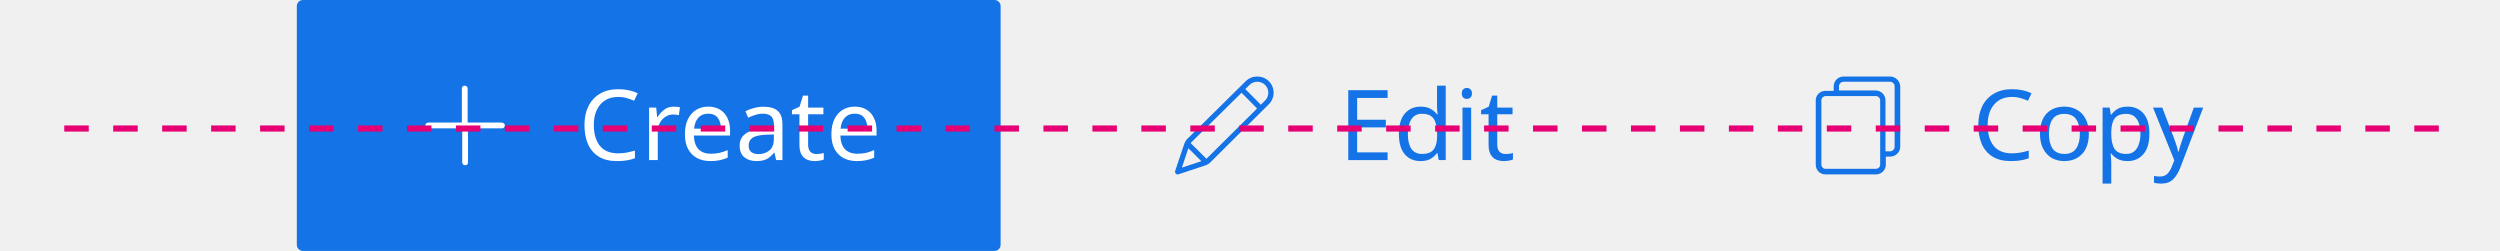
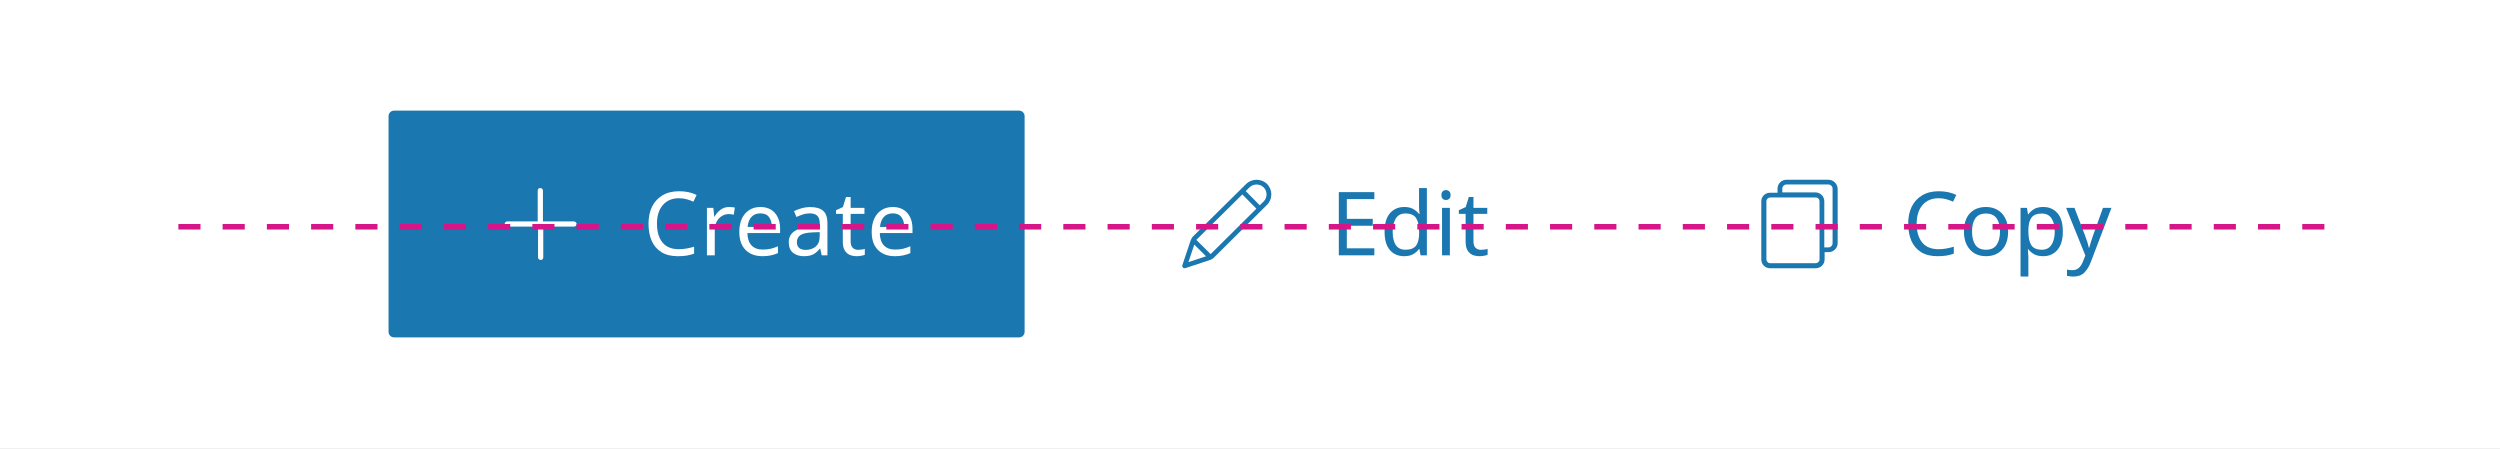
- <svg xmlns="http://www.w3.org/2000/svg" width="817" height="82" viewBox="0 0 817 82" fill="none">
-   <rect x="97" width="230" height="82" rx="2" fill="#1473E6" />
-   <path d="M163.936 40.054H152.827V28.945C152.827 28.473 152.473 28 151.882 28C151.291 28 150.936 28.355 150.936 28.945V40.054H139.945C139.473 40.054 139 40.409 139 41C139 41.591 139.355 41.946 139.945 41.946H151.055V53.054C151.055 53.527 151.409 54 152 54C152.591 54 152.945 53.645 152.945 53.054V41.946H164.055C164.527 41.946 165 41.591 165 41C165 40.409 164.409 40.054 163.936 40.054Z" fill="white" />
-   <path fill-rule="evenodd" clip-rule="evenodd" d="M407.095 26.54C409.163 24.486 412.594 24.487 414.662 26.541C416.731 28.595 416.731 32.004 414.662 34.059L395.398 53.196C395.083 53.508 394.625 53.815 394.137 53.977L385.139 56.956C384.828 57.059 384.485 56.978 384.253 56.748C384.022 56.518 383.941 56.178 384.044 55.869L387.044 46.931C387.196 46.475 387.483 46.048 387.695 45.734C387.704 45.721 387.713 45.707 387.721 45.694C387.753 45.646 387.79 45.602 387.831 45.561L407.095 26.54C407.095 26.541 407.095 26.54 407.095 26.54ZM413.439 27.756C412.046 26.373 409.71 26.373 408.318 27.756L408.316 27.758L406.959 29.098L412.038 34.235L413.439 32.843C414.831 31.46 414.831 29.14 413.439 27.756ZM410.814 35.451L405.732 30.31L389.113 46.719C389.107 46.729 389.1 46.739 389.093 46.749L394.267 51.888L410.814 35.451ZM392.608 52.671L388.358 48.45L386.233 54.782L392.608 52.671Z" fill="#1473E6" />
-   <path fill-rule="evenodd" clip-rule="evenodd" d="M617.664 25H602.477C600.636 25 599.256 26.486 599.256 28.2V29.686H596.61C594.769 29.686 593.388 31.057 593.388 32.771V53.8C593.388 55.629 594.769 57 596.61 57H613.062C614.787 57 616.283 55.629 616.283 53.8V51.171H617.779C619.504 51.171 621 49.686 621 47.971V28.2C620.885 26.486 619.504 25 617.664 25ZM614.442 53.8C614.442 54.6 613.752 55.171 613.062 55.171H596.61C595.804 55.171 595.229 54.486 595.229 53.8V32.771C595.229 31.971 595.919 31.4 596.61 31.4H613.062C613.867 31.4 614.442 32.086 614.442 32.771V53.8ZM619.159 47.971C619.159 48.771 618.469 49.457 617.664 49.457H616.168V32.771C616.168 31.057 614.787 29.571 612.947 29.571H600.982V28.2C600.982 27.4 601.672 26.714 602.477 26.714H617.664C618.469 26.714 619.159 27.4 619.159 28.2V47.971Z" fill="#1473E6" />
-   <path d="M202.015 31.68C199.546 31.68 197.602 32.501 196.185 34.144C194.768 35.787 194.06 38.037 194.06 40.896C194.06 43.733 194.715 45.984 196.024 47.648C197.356 49.291 199.342 50.112 201.983 50.112C202.97 50.112 203.915 50.027 204.817 49.856C205.719 49.685 206.61 49.472 207.49 49.216V51.712C206.631 52.032 205.74 52.267 204.817 52.416C203.915 52.565 202.831 52.64 201.564 52.64C199.224 52.64 197.27 52.16 195.702 51.2C194.135 50.24 192.954 48.875 192.159 47.104C191.386 45.333 191 43.253 191 40.864C191 38.56 191.419 36.533 192.256 34.784C193.115 33.013 194.371 31.637 196.024 30.656C197.678 29.653 199.685 29.152 202.047 29.152C204.473 29.152 206.588 29.6 208.392 30.496L207.232 32.928C206.524 32.608 205.729 32.32 204.849 32.064C203.99 31.808 203.046 31.68 202.015 31.68Z" fill="white" />
-   <path d="M220.174 34.848C220.497 34.848 220.84 34.869 221.205 34.912C221.57 34.933 221.903 34.976 222.204 35.04L221.849 37.632C221.57 37.568 221.259 37.515 220.915 37.472C220.572 37.429 220.26 37.408 219.981 37.408C219.101 37.408 218.274 37.653 217.501 38.144C216.728 38.613 216.106 39.285 215.633 40.16C215.182 41.013 214.957 42.016 214.957 43.168V52.32H212.123V35.168H214.442L214.764 38.304H214.893C215.429 37.365 216.138 36.555 217.018 35.872C217.92 35.189 218.972 34.848 220.174 34.848Z" fill="white" />
-   <path d="M231.465 34.848C232.925 34.848 234.192 35.168 235.265 35.808C236.339 36.448 237.155 37.355 237.713 38.528C238.293 39.68 238.583 41.035 238.583 42.592V44.288H226.763C226.806 46.229 227.299 47.712 228.244 48.736C229.21 49.739 230.552 50.24 232.27 50.24C233.365 50.24 234.331 50.144 235.169 49.952C236.028 49.739 236.908 49.44 237.81 49.056V51.52C236.929 51.904 236.06 52.181 235.201 52.352C234.342 52.544 233.322 52.64 232.141 52.64C230.488 52.64 229.039 52.309 227.793 51.648C226.548 50.987 225.571 50.005 224.862 48.704C224.175 47.403 223.832 45.792 223.832 43.872C223.832 41.995 224.143 40.384 224.766 39.04C225.41 37.696 226.301 36.661 227.439 35.936C228.598 35.211 229.94 34.848 231.465 34.848ZM231.433 37.152C230.08 37.152 229.006 37.589 228.212 38.464C227.439 39.317 226.977 40.512 226.827 42.048H235.62C235.598 40.597 235.255 39.424 234.589 38.528C233.923 37.611 232.871 37.152 231.433 37.152Z" fill="white" />
-   <path d="M249.516 34.88C251.62 34.88 253.176 35.339 254.186 36.256C255.195 37.173 255.699 38.635 255.699 40.64V52.32H253.638L253.091 49.888H252.962C252.21 50.827 251.416 51.52 250.578 51.968C249.741 52.416 248.603 52.64 247.164 52.64C245.597 52.64 244.298 52.235 243.267 51.424C242.237 50.592 241.721 49.301 241.721 47.552C241.721 45.845 242.398 44.533 243.75 43.616C245.103 42.677 247.186 42.165 249.999 42.08L252.93 41.984V40.96C252.93 39.531 252.618 38.539 251.996 37.984C251.373 37.429 250.493 37.152 249.355 37.152C248.453 37.152 247.594 37.291 246.778 37.568C245.962 37.824 245.2 38.123 244.491 38.464L243.622 36.352C244.373 35.947 245.264 35.605 246.295 35.328C247.325 35.029 248.399 34.88 249.516 34.88ZM252.897 43.936L250.353 44.032C248.206 44.117 246.714 44.459 245.876 45.056C245.06 45.653 244.652 46.496 244.652 47.584C244.652 48.544 244.942 49.248 245.522 49.696C246.123 50.144 246.885 50.368 247.809 50.368C249.247 50.368 250.45 49.973 251.416 49.184C252.403 48.373 252.897 47.136 252.897 45.472V43.936Z" fill="white" />
-   <path d="M266.796 50.336C267.226 50.336 267.666 50.304 268.117 50.24C268.568 50.176 268.933 50.091 269.212 49.984V52.128C268.911 52.277 268.482 52.395 267.924 52.48C267.365 52.587 266.828 52.64 266.313 52.64C265.411 52.64 264.574 52.491 263.801 52.192C263.049 51.872 262.438 51.328 261.965 50.56C261.493 49.792 261.257 48.715 261.257 47.328V37.344H258.809V36L261.289 34.88L262.416 31.232H264.091V35.168H269.083V37.344H264.091V47.264C264.091 48.309 264.338 49.088 264.832 49.6C265.347 50.091 266.002 50.336 266.796 50.336Z" fill="white" />
-   <path d="M279.335 34.848C280.796 34.848 282.062 35.168 283.136 35.808C284.21 36.448 285.025 37.355 285.584 38.528C286.163 39.68 286.453 41.035 286.453 42.592V44.288H274.633C274.676 46.229 275.17 47.712 276.115 48.736C277.081 49.739 278.423 50.24 280.141 50.24C281.236 50.24 282.202 50.144 283.039 49.952C283.898 49.739 284.779 49.44 285.68 49.056V51.52C284.8 51.904 283.93 52.181 283.072 52.352C282.213 52.544 281.193 52.64 280.012 52.64C278.359 52.64 276.909 52.309 275.664 51.648C274.418 50.987 273.442 50.005 272.733 48.704C272.046 47.403 271.702 45.792 271.702 43.872C271.702 41.995 272.014 40.384 272.636 39.04C273.281 37.696 274.172 36.661 275.31 35.936C276.469 35.211 277.811 34.848 279.335 34.848ZM279.303 37.152C277.951 37.152 276.877 37.589 276.083 38.464C275.31 39.317 274.848 40.512 274.698 42.048H283.49C283.469 40.597 283.125 39.424 282.46 38.528C281.794 37.611 280.742 37.152 279.303 37.152Z" fill="white" />
-   <path d="M453.466 52.32H440.616V29.472H453.466V32H443.514V39.136H452.886V41.632H443.514V49.792H453.466V52.32Z" fill="#1473E6" />
-   <path d="M464.245 52.64C462.098 52.64 460.38 51.904 459.092 50.432C457.803 48.939 457.159 46.72 457.159 43.776C457.159 40.832 457.803 38.613 459.092 37.12C460.401 35.605 462.13 34.848 464.277 34.848C465.608 34.848 466.693 35.093 467.53 35.584C468.389 36.075 469.087 36.672 469.623 37.376H469.817C469.774 37.099 469.731 36.693 469.688 36.16C469.645 35.605 469.623 35.168 469.623 34.848V28H472.458V52.32H470.171L469.752 50.016H469.623C469.108 50.741 468.421 51.36 467.562 51.872C466.703 52.384 465.598 52.64 464.245 52.64ZM464.696 50.304C466.521 50.304 467.798 49.813 468.528 48.832C469.28 47.829 469.656 46.325 469.656 44.32V43.808C469.656 41.675 469.301 40.043 468.593 38.912C467.884 37.76 466.574 37.184 464.664 37.184C463.139 37.184 461.99 37.792 461.217 39.008C460.466 40.203 460.09 41.813 460.09 43.84C460.09 45.888 460.466 47.477 461.217 48.608C461.99 49.739 463.15 50.304 464.696 50.304Z" fill="#1473E6" />
-   <path d="M479.39 28.736C479.819 28.736 480.195 28.885 480.517 29.184C480.861 29.461 481.032 29.909 481.032 30.528C481.032 31.147 480.861 31.605 480.517 31.904C480.195 32.181 479.819 32.32 479.39 32.32C478.917 32.32 478.52 32.181 478.198 31.904C477.876 31.605 477.715 31.147 477.715 30.528C477.715 29.909 477.876 29.461 478.198 29.184C478.52 28.885 478.917 28.736 479.39 28.736ZM480.775 35.168V52.32H477.94V35.168H480.775Z" fill="#1473E6" />
-   <path d="M492.009 50.336C492.438 50.336 492.879 50.304 493.329 50.24C493.78 50.176 494.145 50.091 494.425 49.984V52.128C494.124 52.277 493.695 52.395 493.136 52.48C492.578 52.587 492.041 52.64 491.526 52.64C490.624 52.64 489.787 52.491 489.014 52.192C488.262 51.872 487.65 51.328 487.178 50.56C486.706 49.792 486.469 48.715 486.469 47.328V37.344H484.022V36L486.502 34.88L487.629 31.232H489.304V35.168H494.296V37.344H489.304V47.264C489.304 48.309 489.551 49.088 490.044 49.6C490.56 50.091 491.215 50.336 492.009 50.336Z" fill="#1473E6" />
-   <path d="M657.518 31.68C655.048 31.68 653.105 32.501 651.688 34.144C650.271 35.787 649.562 38.037 649.562 40.896C649.562 43.733 650.217 45.984 651.527 47.648C652.858 49.291 654.844 50.112 657.485 50.112C658.473 50.112 659.418 50.027 660.32 49.856C661.221 49.685 662.113 49.472 662.993 49.216V51.712C662.134 52.032 661.243 52.267 660.32 52.416C659.418 52.565 658.334 52.64 657.067 52.64C654.726 52.64 652.772 52.16 651.205 51.2C649.638 50.24 648.457 48.875 647.662 47.104C646.889 45.333 646.503 43.253 646.503 40.864C646.503 38.56 646.921 36.533 647.759 34.784C648.618 33.013 649.874 31.637 651.527 30.656C653.18 29.653 655.188 29.152 657.55 29.152C659.976 29.152 662.091 29.6 663.895 30.496L662.735 32.928C662.027 32.608 661.232 32.32 660.352 32.064C659.493 31.808 658.548 31.68 657.518 31.68Z" fill="#1473E6" />
-   <path d="M682.634 43.712C682.634 46.549 681.904 48.747 680.444 50.304C679.005 51.861 677.051 52.64 674.582 52.64C673.058 52.64 671.694 52.299 670.492 51.616C669.311 50.912 668.377 49.899 667.69 48.576C667.003 47.232 666.659 45.611 666.659 43.712C666.659 40.875 667.368 38.688 668.785 37.152C670.223 35.616 672.188 34.848 674.679 34.848C676.225 34.848 677.599 35.2 678.801 35.904C680.004 36.587 680.938 37.589 681.603 38.912C682.29 40.213 682.634 41.813 682.634 43.712ZM669.59 43.712C669.59 45.739 669.987 47.349 670.782 48.544C671.598 49.717 672.886 50.304 674.647 50.304C676.386 50.304 677.663 49.717 678.479 48.544C679.295 47.349 679.703 45.739 679.703 43.712C679.703 41.685 679.295 40.096 678.479 38.944C677.663 37.792 676.375 37.216 674.614 37.216C672.854 37.216 671.576 37.792 670.782 38.944C669.987 40.096 669.59 41.685 669.59 43.712Z" fill="#1473E6" />
-   <path d="M695.339 34.848C697.464 34.848 699.171 35.584 700.46 37.056C701.77 38.528 702.424 40.747 702.424 43.712C702.424 46.635 701.77 48.853 700.46 50.368C699.171 51.883 697.454 52.64 695.307 52.64C693.975 52.64 692.87 52.395 691.989 51.904C691.13 51.413 690.454 50.827 689.96 50.144H689.767C689.788 50.507 689.821 50.965 689.864 51.52C689.928 52.075 689.96 52.555 689.96 52.96V60H687.126V35.168H689.445L689.831 37.504H689.96C690.475 36.757 691.152 36.128 691.989 35.616C692.827 35.104 693.943 34.848 695.339 34.848ZM694.823 37.216C693.063 37.216 691.817 37.707 691.087 38.688C690.357 39.669 689.982 41.163 689.96 43.168V43.712C689.96 45.824 690.304 47.456 690.991 48.608C691.699 49.739 692.998 50.304 694.888 50.304C695.919 50.304 696.777 50.027 697.464 49.472C698.152 48.896 698.656 48.107 698.978 47.104C699.322 46.101 699.494 44.96 699.494 43.68C699.494 41.717 699.107 40.149 698.334 38.976C697.583 37.803 696.412 37.216 694.823 37.216Z" fill="#1473E6" />
-   <path d="M703.607 35.168H706.634L710.37 44.928C710.692 45.803 710.982 46.624 711.24 47.392C711.497 48.16 711.69 48.896 711.819 49.6H711.948C712.077 49.067 712.281 48.373 712.56 47.52C712.839 46.645 713.129 45.771 713.43 44.896L716.94 35.168H720L712.56 54.688C711.937 56.309 711.154 57.6 710.209 58.56C709.264 59.52 707.954 60 706.28 60C705.764 60 705.313 59.968 704.927 59.904C704.54 59.861 704.208 59.808 703.929 59.744V57.504C704.165 57.547 704.444 57.589 704.766 57.632C705.109 57.675 705.464 57.696 705.829 57.696C706.817 57.696 707.611 57.419 708.212 56.864C708.813 56.309 709.296 55.573 709.661 54.656L710.563 52.384L703.607 35.168Z" fill="#1473E6" />
-   <line x1="797" y1="42" x2="21" y2="42" stroke="#E60074" stroke-width="2" stroke-dasharray="8 8" />
+ <svg xmlns="http://www.w3.org/2000/svg" width="904" height="162" viewBox="0 0 904 162" fill="none">
+   <rect width="904" height="162" fill="white" />
+   <rect x="140.5" y="40" width="230" height="82" rx="2" fill="#1B77AF" />
+   <path d="M207.436 80.055H196.327V68.945C196.327 68.473 195.973 68 195.382 68C194.791 68 194.436 68.355 194.436 68.945V80.055H183.445C182.973 80.055 182.5 80.409 182.5 81C182.5 81.591 182.855 81.945 183.445 81.945H194.555V93.055C194.555 93.527 194.909 94 195.5 94C196.091 94 196.445 93.645 196.445 93.055V81.945H207.555C208.027 81.945 208.5 81.591 208.5 81C208.5 80.409 207.909 80.055 207.436 80.055Z" fill="white" />
+   <path fill-rule="evenodd" clip-rule="evenodd" d="M450.595 66.54C452.663 64.486 456.094 64.487 458.162 66.541C460.231 68.595 460.231 72.004 458.162 74.059L438.898 93.196C438.583 93.508 438.125 93.815 437.637 93.977L428.639 96.956C428.328 97.059 427.985 96.978 427.753 96.748C427.522 96.518 427.441 96.178 427.544 95.869L430.544 86.93C430.696 86.475 430.983 86.049 431.195 85.734C431.204 85.721 431.213 85.707 431.221 85.694C431.253 85.646 431.29 85.602 431.331 85.561L450.595 66.54C450.595 66.54 450.595 66.54 450.595 66.54ZM456.939 67.756C455.546 66.373 453.21 66.373 451.818 67.756L451.816 67.758L450.459 69.098L455.538 74.235L456.939 72.844C458.331 71.46 458.331 69.14 456.939 67.756ZM454.314 75.451L449.232 70.31L432.613 86.719C432.607 86.729 432.6 86.739 432.593 86.749L437.767 91.888L454.314 75.451ZM436.108 92.671L431.858 88.45L429.733 94.782L436.108 92.671Z" fill="#1B77AF" />
+   <path fill-rule="evenodd" clip-rule="evenodd" d="M661.164 65H645.977C644.136 65 642.756 66.486 642.756 68.2V69.686H640.11C638.269 69.686 636.888 71.057 636.888 72.771V93.8C636.888 95.629 638.269 97 640.11 97H656.562C658.287 97 659.783 95.629 659.783 93.8V91.171H661.279C663.004 91.171 664.5 89.686 664.5 87.971V68.2C664.385 66.486 663.004 65 661.164 65ZM657.942 93.8C657.942 94.6 657.252 95.171 656.562 95.171H640.11C639.304 95.171 638.729 94.486 638.729 93.8V72.771C638.729 71.971 639.419 71.4 640.11 71.4H656.562C657.367 71.4 657.942 72.086 657.942 72.771V93.8ZM662.659 87.971C662.659 88.771 661.969 89.457 661.164 89.457H659.668V72.771C659.668 71.057 658.287 69.571 656.447 69.571H644.482V68.2C644.482 67.4 645.172 66.714 645.977 66.714H661.164C661.969 66.714 662.659 67.4 662.659 68.2V87.971Z" fill="#1B77AF" />
+   <path d="M245.515 71.68C243.046 71.68 241.102 72.501 239.685 74.144C238.268 75.787 237.56 78.037 237.56 80.896C237.56 83.733 238.215 85.984 239.524 87.648C240.856 89.291 242.842 90.112 245.483 90.112C246.47 90.112 247.415 90.027 248.317 89.856C249.219 89.685 250.11 89.472 250.99 89.216V91.712C250.131 92.032 249.24 92.267 248.317 92.416C247.415 92.565 246.331 92.64 245.064 92.64C242.724 92.64 240.77 92.16 239.202 91.2C237.635 90.24 236.454 88.875 235.659 87.104C234.886 85.333 234.5 83.253 234.5 80.864C234.5 78.56 234.919 76.533 235.756 74.784C236.615 73.013 237.871 71.637 239.524 70.656C241.178 69.653 243.185 69.152 245.547 69.152C247.973 69.152 250.088 69.6 251.892 70.496L250.732 72.928C250.024 72.608 249.229 72.32 248.349 72.064C247.49 71.808 246.546 71.68 245.515 71.68Z" fill="white" />
+   <path d="M263.674 74.848C263.997 74.848 264.34 74.869 264.705 74.912C265.07 74.933 265.403 74.976 265.704 75.04L265.349 77.632C265.07 77.568 264.759 77.515 264.415 77.472C264.072 77.429 263.76 77.408 263.481 77.408C262.601 77.408 261.774 77.653 261.001 78.144C260.228 78.613 259.606 79.285 259.133 80.16C258.682 81.013 258.457 82.016 258.457 83.168V92.32H255.623V75.168H257.942L258.264 78.304H258.393C258.929 77.365 259.638 76.555 260.518 75.872C261.42 75.189 262.472 74.848 263.674 74.848Z" fill="white" />
+   <path d="M274.965 74.848C276.425 74.848 277.692 75.168 278.765 75.808C279.839 76.448 280.655 77.355 281.213 78.528C281.793 79.68 282.083 81.035 282.083 82.592V84.288H270.263C270.306 86.229 270.799 87.712 271.744 88.736C272.71 89.739 274.052 90.24 275.77 90.24C276.865 90.24 277.831 90.144 278.669 89.952C279.528 89.739 280.408 89.44 281.31 89.056V91.52C280.429 91.904 279.56 92.181 278.701 92.352C277.842 92.544 276.822 92.64 275.641 92.64C273.988 92.64 272.539 92.309 271.293 91.648C270.048 90.987 269.071 90.005 268.362 88.704C267.675 87.403 267.332 85.792 267.332 83.872C267.332 81.995 267.643 80.384 268.266 79.04C268.91 77.696 269.801 76.661 270.939 75.936C272.098 75.211 273.44 74.848 274.965 74.848ZM274.933 77.152C273.58 77.152 272.506 77.589 271.712 78.464C270.939 79.317 270.477 80.512 270.327 82.048H279.12C279.098 80.597 278.755 79.424 278.089 78.528C277.423 77.611 276.371 77.152 274.933 77.152Z" fill="white" />
+   <path d="M293.016 74.88C295.12 74.88 296.676 75.339 297.686 76.256C298.695 77.173 299.199 78.635 299.199 80.64V92.32H297.138L296.591 89.888H296.462C295.71 90.827 294.916 91.52 294.078 91.968C293.241 92.416 292.103 92.64 290.664 92.64C289.097 92.64 287.798 92.235 286.767 91.424C285.737 90.592 285.221 89.301 285.221 87.552C285.221 85.845 285.898 84.533 287.25 83.616C288.603 82.677 290.686 82.165 293.499 82.08L296.43 81.984V80.96C296.43 79.531 296.118 78.539 295.496 77.984C294.873 77.429 293.993 77.152 292.855 77.152C291.953 77.152 291.094 77.291 290.278 77.568C289.462 77.824 288.7 78.123 287.991 78.464L287.122 76.352C287.873 75.947 288.764 75.605 289.795 75.328C290.825 75.029 291.899 74.88 293.016 74.88ZM296.397 83.936L293.853 84.032C291.706 84.117 290.214 84.459 289.376 85.056C288.56 85.653 288.152 86.496 288.152 87.584C288.152 88.544 288.442 89.248 289.022 89.696C289.623 90.144 290.385 90.368 291.309 90.368C292.747 90.368 293.95 89.973 294.916 89.184C295.903 88.373 296.397 87.136 296.397 85.472V83.936Z" fill="white" />
+   <path d="M310.296 90.336C310.726 90.336 311.166 90.304 311.617 90.24C312.068 90.176 312.433 90.091 312.712 89.984V92.128C312.411 92.277 311.982 92.395 311.424 92.48C310.865 92.587 310.328 92.64 309.813 92.64C308.911 92.64 308.074 92.491 307.301 92.192C306.549 91.872 305.938 91.328 305.465 90.56C304.993 89.792 304.757 88.715 304.757 87.328V77.344H302.309V76L304.789 74.88L305.916 71.232H307.591V75.168H312.583V77.344H307.591V87.264C307.591 88.309 307.838 89.088 308.332 89.6C308.847 90.091 309.502 90.336 310.296 90.336Z" fill="white" />
+   <path d="M322.835 74.848C324.296 74.848 325.562 75.168 326.636 75.808C327.71 76.448 328.525 77.355 329.084 78.528C329.663 79.68 329.953 81.035 329.953 82.592V84.288H318.133C318.176 86.229 318.67 87.712 319.615 88.736C320.581 89.739 321.923 90.24 323.641 90.24C324.736 90.24 325.702 90.144 326.539 89.952C327.398 89.739 328.279 89.44 329.18 89.056V91.52C328.3 91.904 327.43 92.181 326.572 92.352C325.713 92.544 324.693 92.64 323.512 92.64C321.859 92.64 320.409 92.309 319.164 91.648C317.918 90.987 316.942 90.005 316.233 88.704C315.546 87.403 315.202 85.792 315.202 83.872C315.202 81.995 315.514 80.384 316.136 79.04C316.781 77.696 317.672 76.661 318.81 75.936C319.969 75.211 321.311 74.848 322.835 74.848ZM322.803 77.152C321.451 77.152 320.377 77.589 319.583 78.464C318.81 79.317 318.348 80.512 318.198 82.048H326.99C326.969 80.597 326.625 79.424 325.96 78.528C325.294 77.611 324.242 77.152 322.803 77.152Z" fill="white" />
+   <path d="M496.966 92.32H484.116V69.472H496.966V72H487.014V79.136H496.386V81.632H487.014V89.792H496.966V92.32Z" fill="#1B77AF" />
+   <path d="M507.745 92.64C505.598 92.64 503.88 91.904 502.592 90.432C501.303 88.939 500.659 86.72 500.659 83.776C500.659 80.832 501.303 78.613 502.592 77.12C503.901 75.605 505.63 74.848 507.777 74.848C509.108 74.848 510.193 75.093 511.03 75.584C511.889 76.075 512.587 76.672 513.123 77.376H513.317C513.274 77.099 513.231 76.693 513.188 76.16C513.145 75.605 513.123 75.168 513.123 74.848V68H515.958V92.32H513.671L513.252 90.016H513.123C512.608 90.741 511.921 91.36 511.062 91.872C510.203 92.384 509.098 92.64 507.745 92.64ZM508.196 90.304C510.021 90.304 511.298 89.813 512.028 88.832C512.78 87.829 513.156 86.325 513.156 84.32V83.808C513.156 81.675 512.801 80.043 512.093 78.912C511.384 77.76 510.074 77.184 508.164 77.184C506.639 77.184 505.49 77.792 504.717 79.008C503.966 80.203 503.59 81.813 503.59 83.84C503.59 85.888 503.966 87.477 504.717 88.608C505.49 89.739 506.65 90.304 508.196 90.304Z" fill="#1B77AF" />
+   <path d="M522.89 68.736C523.319 68.736 523.695 68.885 524.017 69.184C524.361 69.461 524.532 69.909 524.532 70.528C524.532 71.147 524.361 71.605 524.017 71.904C523.695 72.181 523.319 72.32 522.89 72.32C522.417 72.32 522.02 72.181 521.698 71.904C521.376 71.605 521.215 71.147 521.215 70.528C521.215 69.909 521.376 69.461 521.698 69.184C522.02 68.885 522.417 68.736 522.89 68.736ZM524.275 75.168V92.32H521.44V75.168H524.275Z" fill="#1B77AF" />
+   <path d="M535.509 90.336C535.938 90.336 536.379 90.304 536.829 90.24C537.28 90.176 537.645 90.091 537.925 89.984V92.128C537.624 92.277 537.195 92.395 536.636 92.48C536.078 92.587 535.541 92.64 535.026 92.64C534.124 92.64 533.287 92.491 532.514 92.192C531.762 91.872 531.15 91.328 530.678 90.56C530.206 89.792 529.969 88.715 529.969 87.328V77.344H527.522V76L530.002 74.88L531.129 71.232H532.804V75.168H537.796V77.344H532.804V87.264C532.804 88.309 533.051 89.088 533.544 89.6C534.06 90.091 534.715 90.336 535.509 90.336Z" fill="#1B77AF" />
+   <path d="M701.018 71.68C698.548 71.68 696.605 72.501 695.188 74.144C693.771 75.787 693.062 78.037 693.062 80.896C693.062 83.733 693.717 85.984 695.027 87.648C696.358 89.291 698.344 90.112 700.985 90.112C701.973 90.112 702.918 90.027 703.82 89.856C704.721 89.685 705.613 89.472 706.493 89.216V91.712C705.634 92.032 704.743 92.267 703.82 92.416C702.918 92.565 701.834 92.64 700.567 92.64C698.226 92.64 696.272 92.16 694.705 91.2C693.138 90.24 691.957 88.875 691.162 87.104C690.389 85.333 690.003 83.253 690.003 80.864C690.003 78.56 690.421 76.533 691.259 74.784C692.118 73.013 693.374 71.637 695.027 70.656C696.68 69.653 698.688 69.152 701.05 69.152C703.476 69.152 705.591 69.6 707.395 70.496L706.235 72.928C705.527 72.608 704.732 72.32 703.852 72.064C702.993 71.808 702.048 71.68 701.018 71.68Z" fill="#1B77AF" />
+   <path d="M726.134 83.712C726.134 86.549 725.404 88.747 723.944 90.304C722.505 91.861 720.551 92.64 718.082 92.64C716.558 92.64 715.194 92.299 713.992 91.616C712.811 90.912 711.877 89.899 711.19 88.576C710.503 87.232 710.159 85.611 710.159 83.712C710.159 80.875 710.868 78.688 712.285 77.152C713.723 75.616 715.688 74.848 718.179 74.848C719.725 74.848 721.099 75.2 722.301 75.904C723.504 76.587 724.438 77.589 725.103 78.912C725.79 80.213 726.134 81.813 726.134 83.712ZM713.09 83.712C713.09 85.739 713.487 87.349 714.282 88.544C715.098 89.717 716.386 90.304 718.147 90.304C719.886 90.304 721.163 89.717 721.979 88.544C722.795 87.349 723.203 85.739 723.203 83.712C723.203 81.685 722.795 80.096 721.979 78.944C721.163 77.792 719.875 77.216 718.114 77.216C716.354 77.216 715.076 77.792 714.282 78.944C713.487 80.096 713.09 81.685 713.09 83.712Z" fill="#1B77AF" />
+   <path d="M738.839 74.848C740.964 74.848 742.671 75.584 743.96 77.056C745.27 78.528 745.924 80.747 745.924 83.712C745.924 86.635 745.27 88.853 743.96 90.368C742.671 91.883 740.954 92.64 738.807 92.64C737.475 92.64 736.37 92.395 735.489 91.904C734.63 91.413 733.954 90.827 733.46 90.144H733.267C733.288 90.507 733.321 90.965 733.364 91.52C733.428 92.075 733.46 92.555 733.46 92.96V100H730.626V75.168H732.945L733.331 77.504H733.46C733.975 76.757 734.652 76.128 735.489 75.616C736.327 75.104 737.443 74.848 738.839 74.848ZM738.323 77.216C736.563 77.216 735.317 77.707 734.587 78.688C733.857 79.669 733.482 81.163 733.46 83.168V83.712C733.46 85.824 733.804 87.456 734.491 88.608C735.199 89.739 736.498 90.304 738.388 90.304C739.419 90.304 740.277 90.027 740.964 89.472C741.652 88.896 742.156 88.107 742.478 87.104C742.822 86.101 742.994 84.96 742.994 83.68C742.994 81.717 742.607 80.149 741.834 78.976C741.083 77.803 739.912 77.216 738.323 77.216Z" fill="#1B77AF" />
+   <path d="M747.107 75.168H750.134L753.87 84.928C754.192 85.803 754.482 86.624 754.74 87.392C754.997 88.16 755.19 88.896 755.319 89.6H755.448C755.577 89.067 755.781 88.373 756.06 87.52C756.339 86.645 756.629 85.771 756.93 84.896L760.44 75.168H763.5L756.06 94.688C755.437 96.309 754.654 97.6 753.709 98.56C752.764 99.52 751.455 100 749.78 100C749.264 100 748.813 99.968 748.427 99.904C748.041 99.861 747.708 99.808 747.429 99.744V97.504C747.665 97.547 747.944 97.589 748.266 97.632C748.609 97.675 748.964 97.696 749.329 97.696C750.316 97.696 751.111 97.419 751.712 96.864C752.313 96.309 752.797 95.573 753.161 94.656L754.063 92.384L747.107 75.168Z" fill="#1B77AF" />
+   <line x1="840.5" y1="82" x2="64.5" y2="82" stroke="#D51588" stroke-width="2" stroke-dasharray="8 8" />
</svg>
